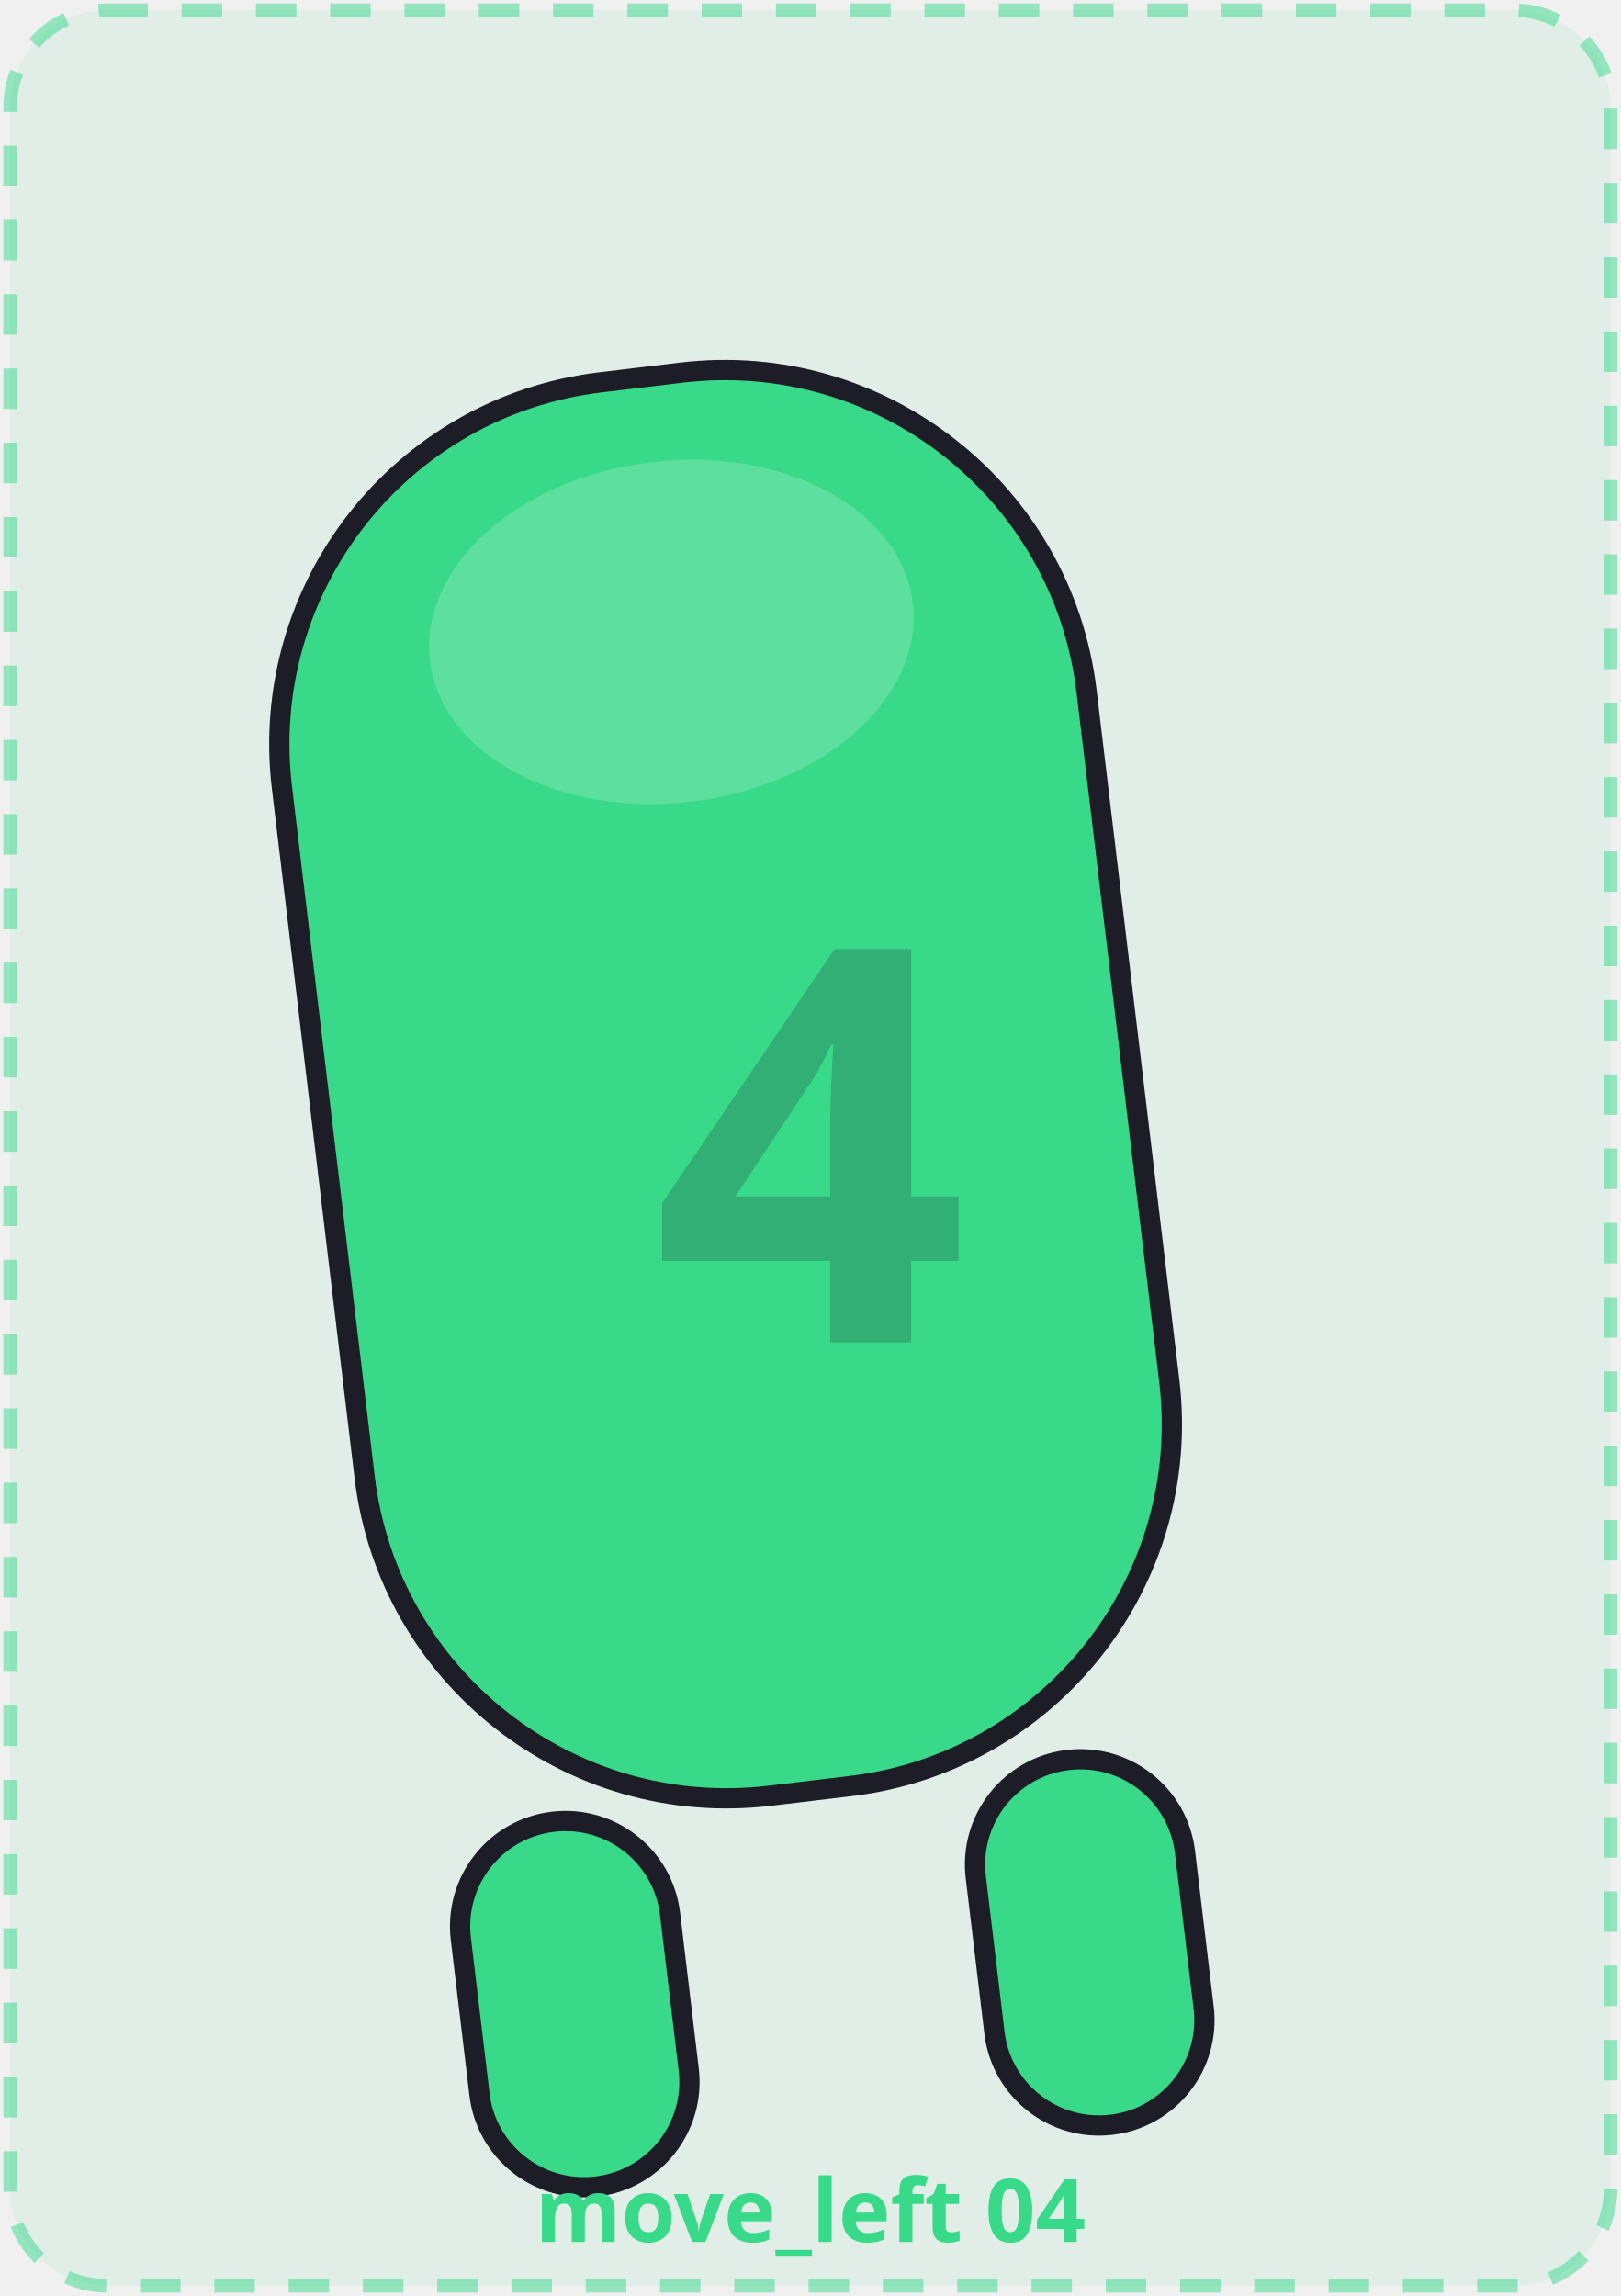
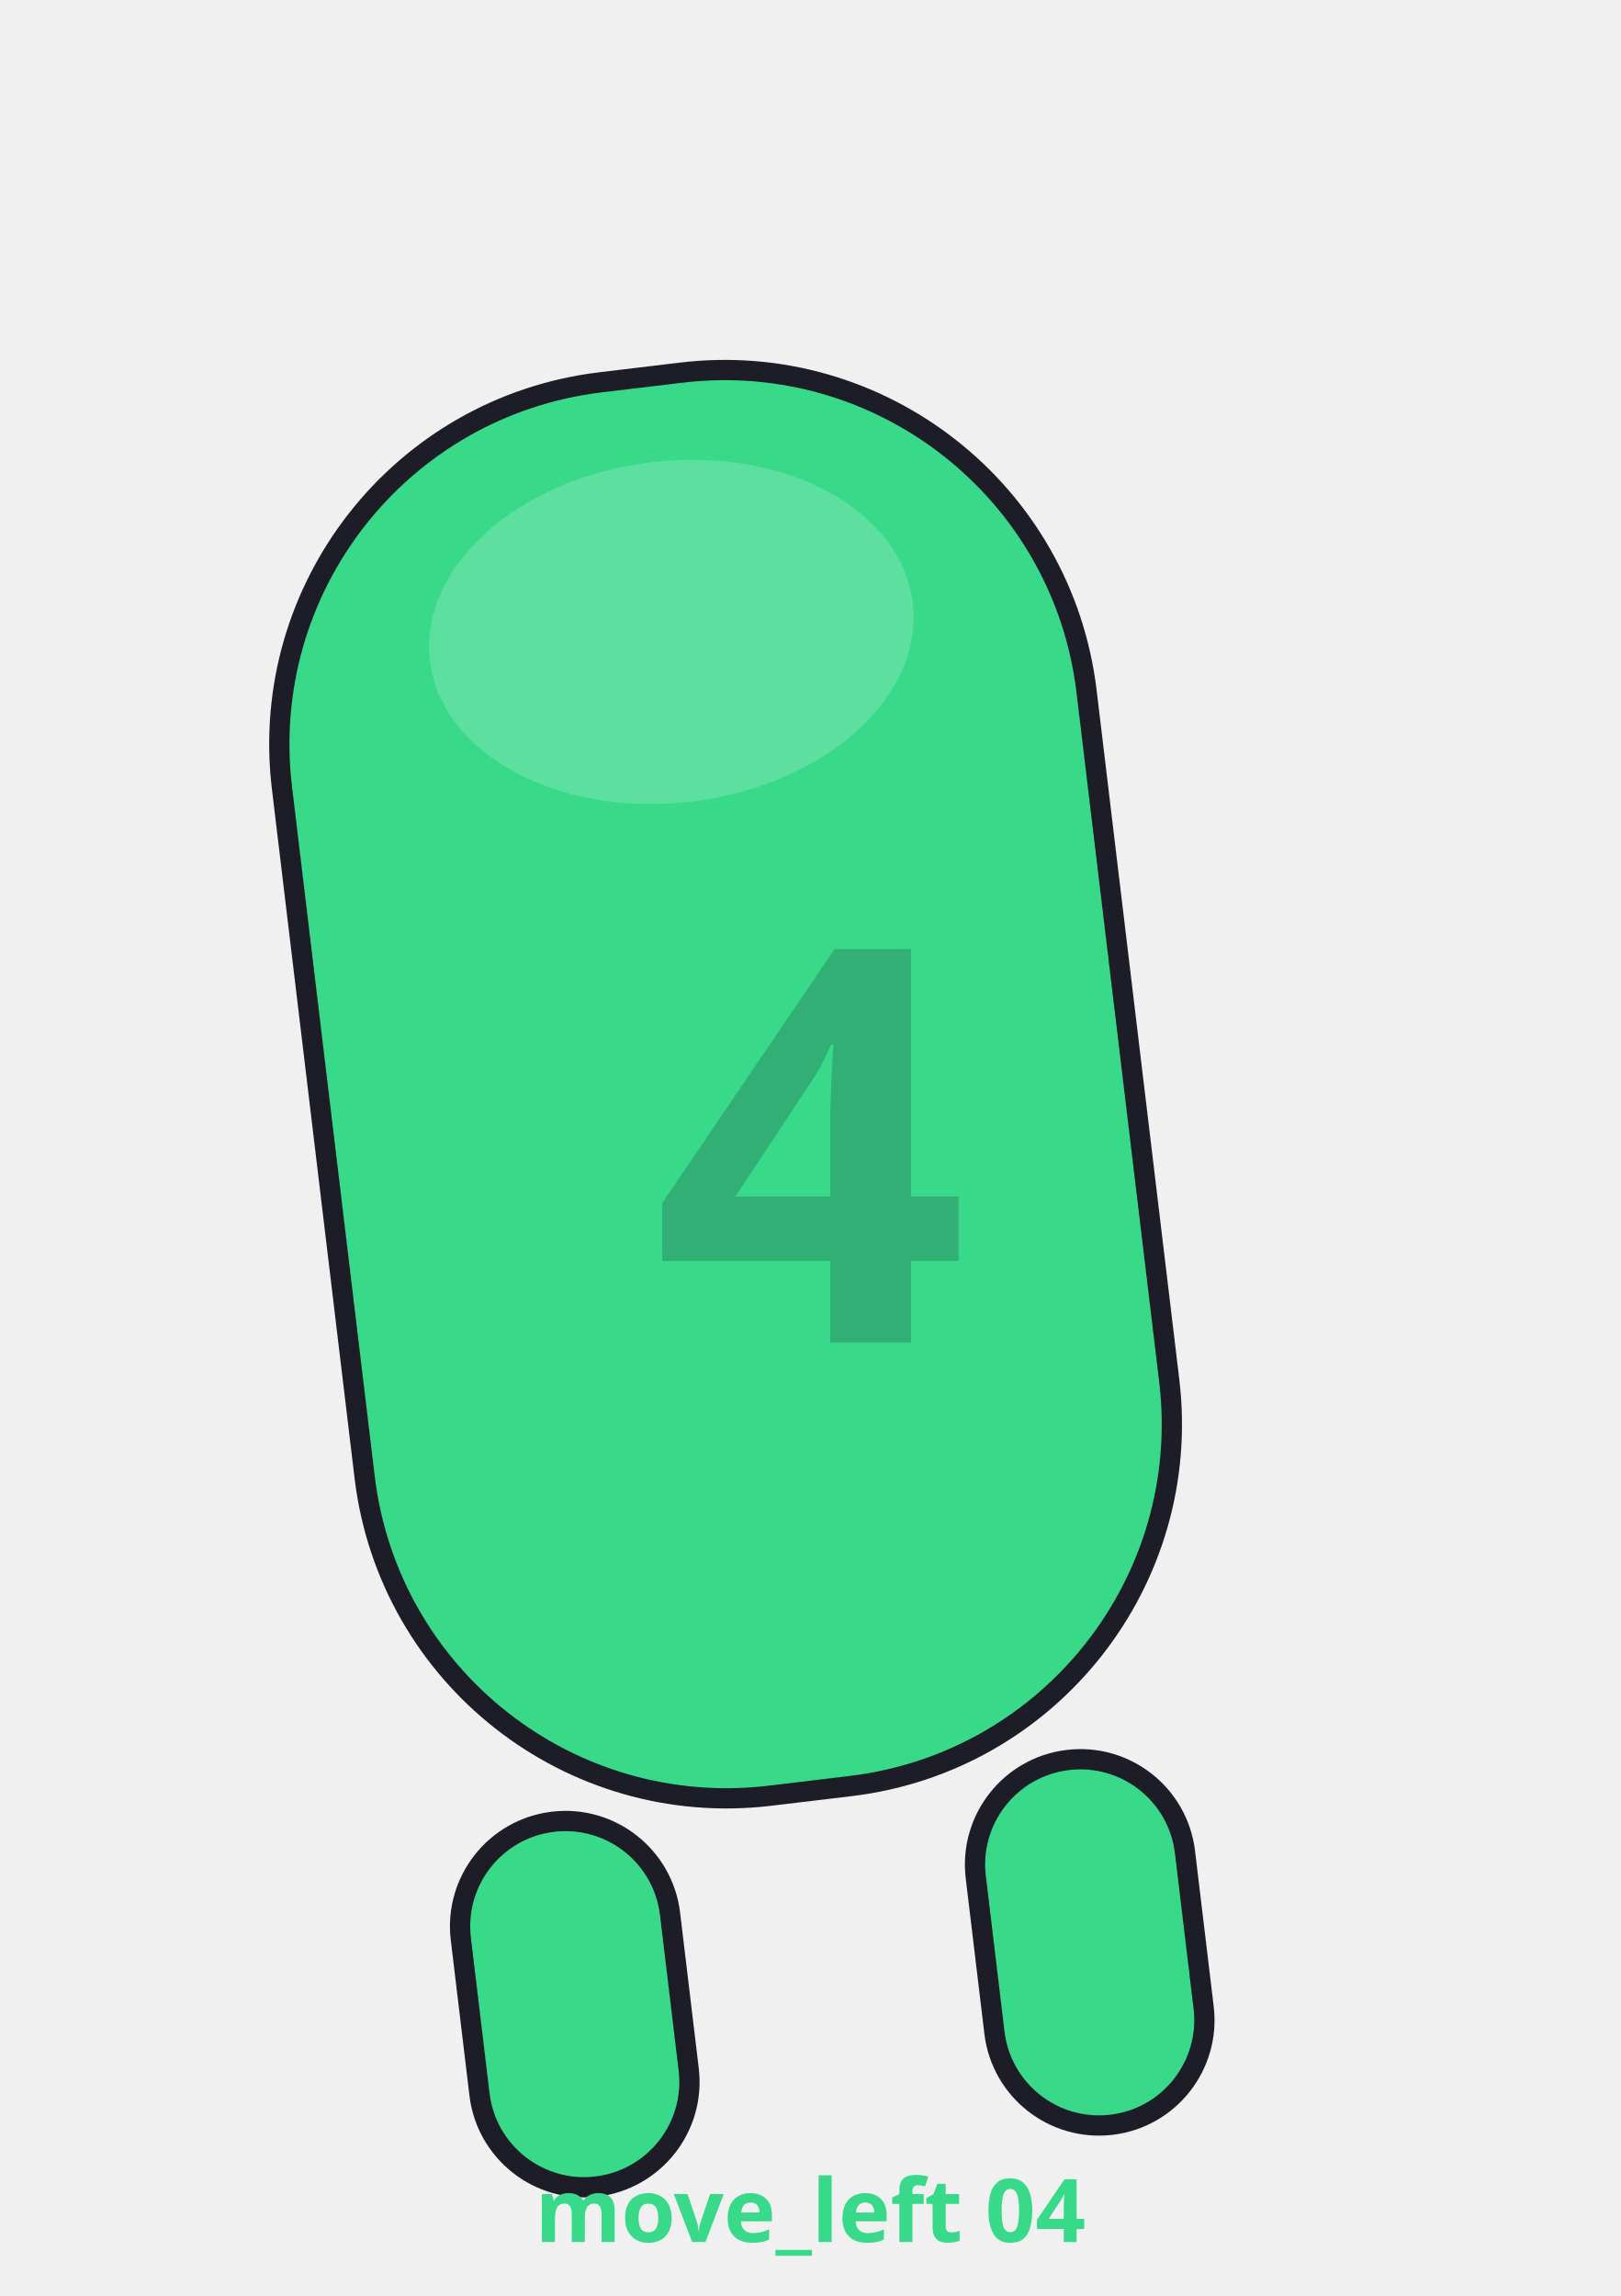
<svg xmlns="http://www.w3.org/2000/svg" width="240" height="340" viewBox="0 0 240 340">
-   <rect x="1.5" y="1.5" width="237" height="337" rx="14.4" fill="#39d98a" fill-opacity="0.08" stroke="#39d98a" stroke-opacity="0.5" stroke-width="2" stroke-dasharray="6 5" />
  <g transform="rotate(-6.84 120 265.2)">
    <rect x="66" y="265.2" width="31.2" height="54.4" rx="15.6" fill="#39d98a" stroke="#1d1d28" stroke-width="3" />
    <rect x="142.8" y="265.2" width="31.2" height="54.4" rx="15.6" fill="#39d98a" stroke="#1d1d28" stroke-width="3" />
    <rect x="60" y="54.4" width="120" height="210.8" rx="54" fill="#39d98a" stroke="#1d1d28" stroke-width="3" />
    <ellipse cx="120" cy="92.344" rx="36" ry="25.296" fill="#ffffff" fill-opacity="0.18" />
  </g>
  <text x="120" y="170" font-family="system-ui, sans-serif" font-weight="900" font-size="81.6" fill="#1d1d28" fill-opacity="0.22" text-anchor="middle" dominant-baseline="middle">4</text>
  <text x="120" y="332" font-family="system-ui, sans-serif" font-weight="700" font-size="13" fill="#39d98a" text-anchor="middle">move_left 04</text>
</svg>
